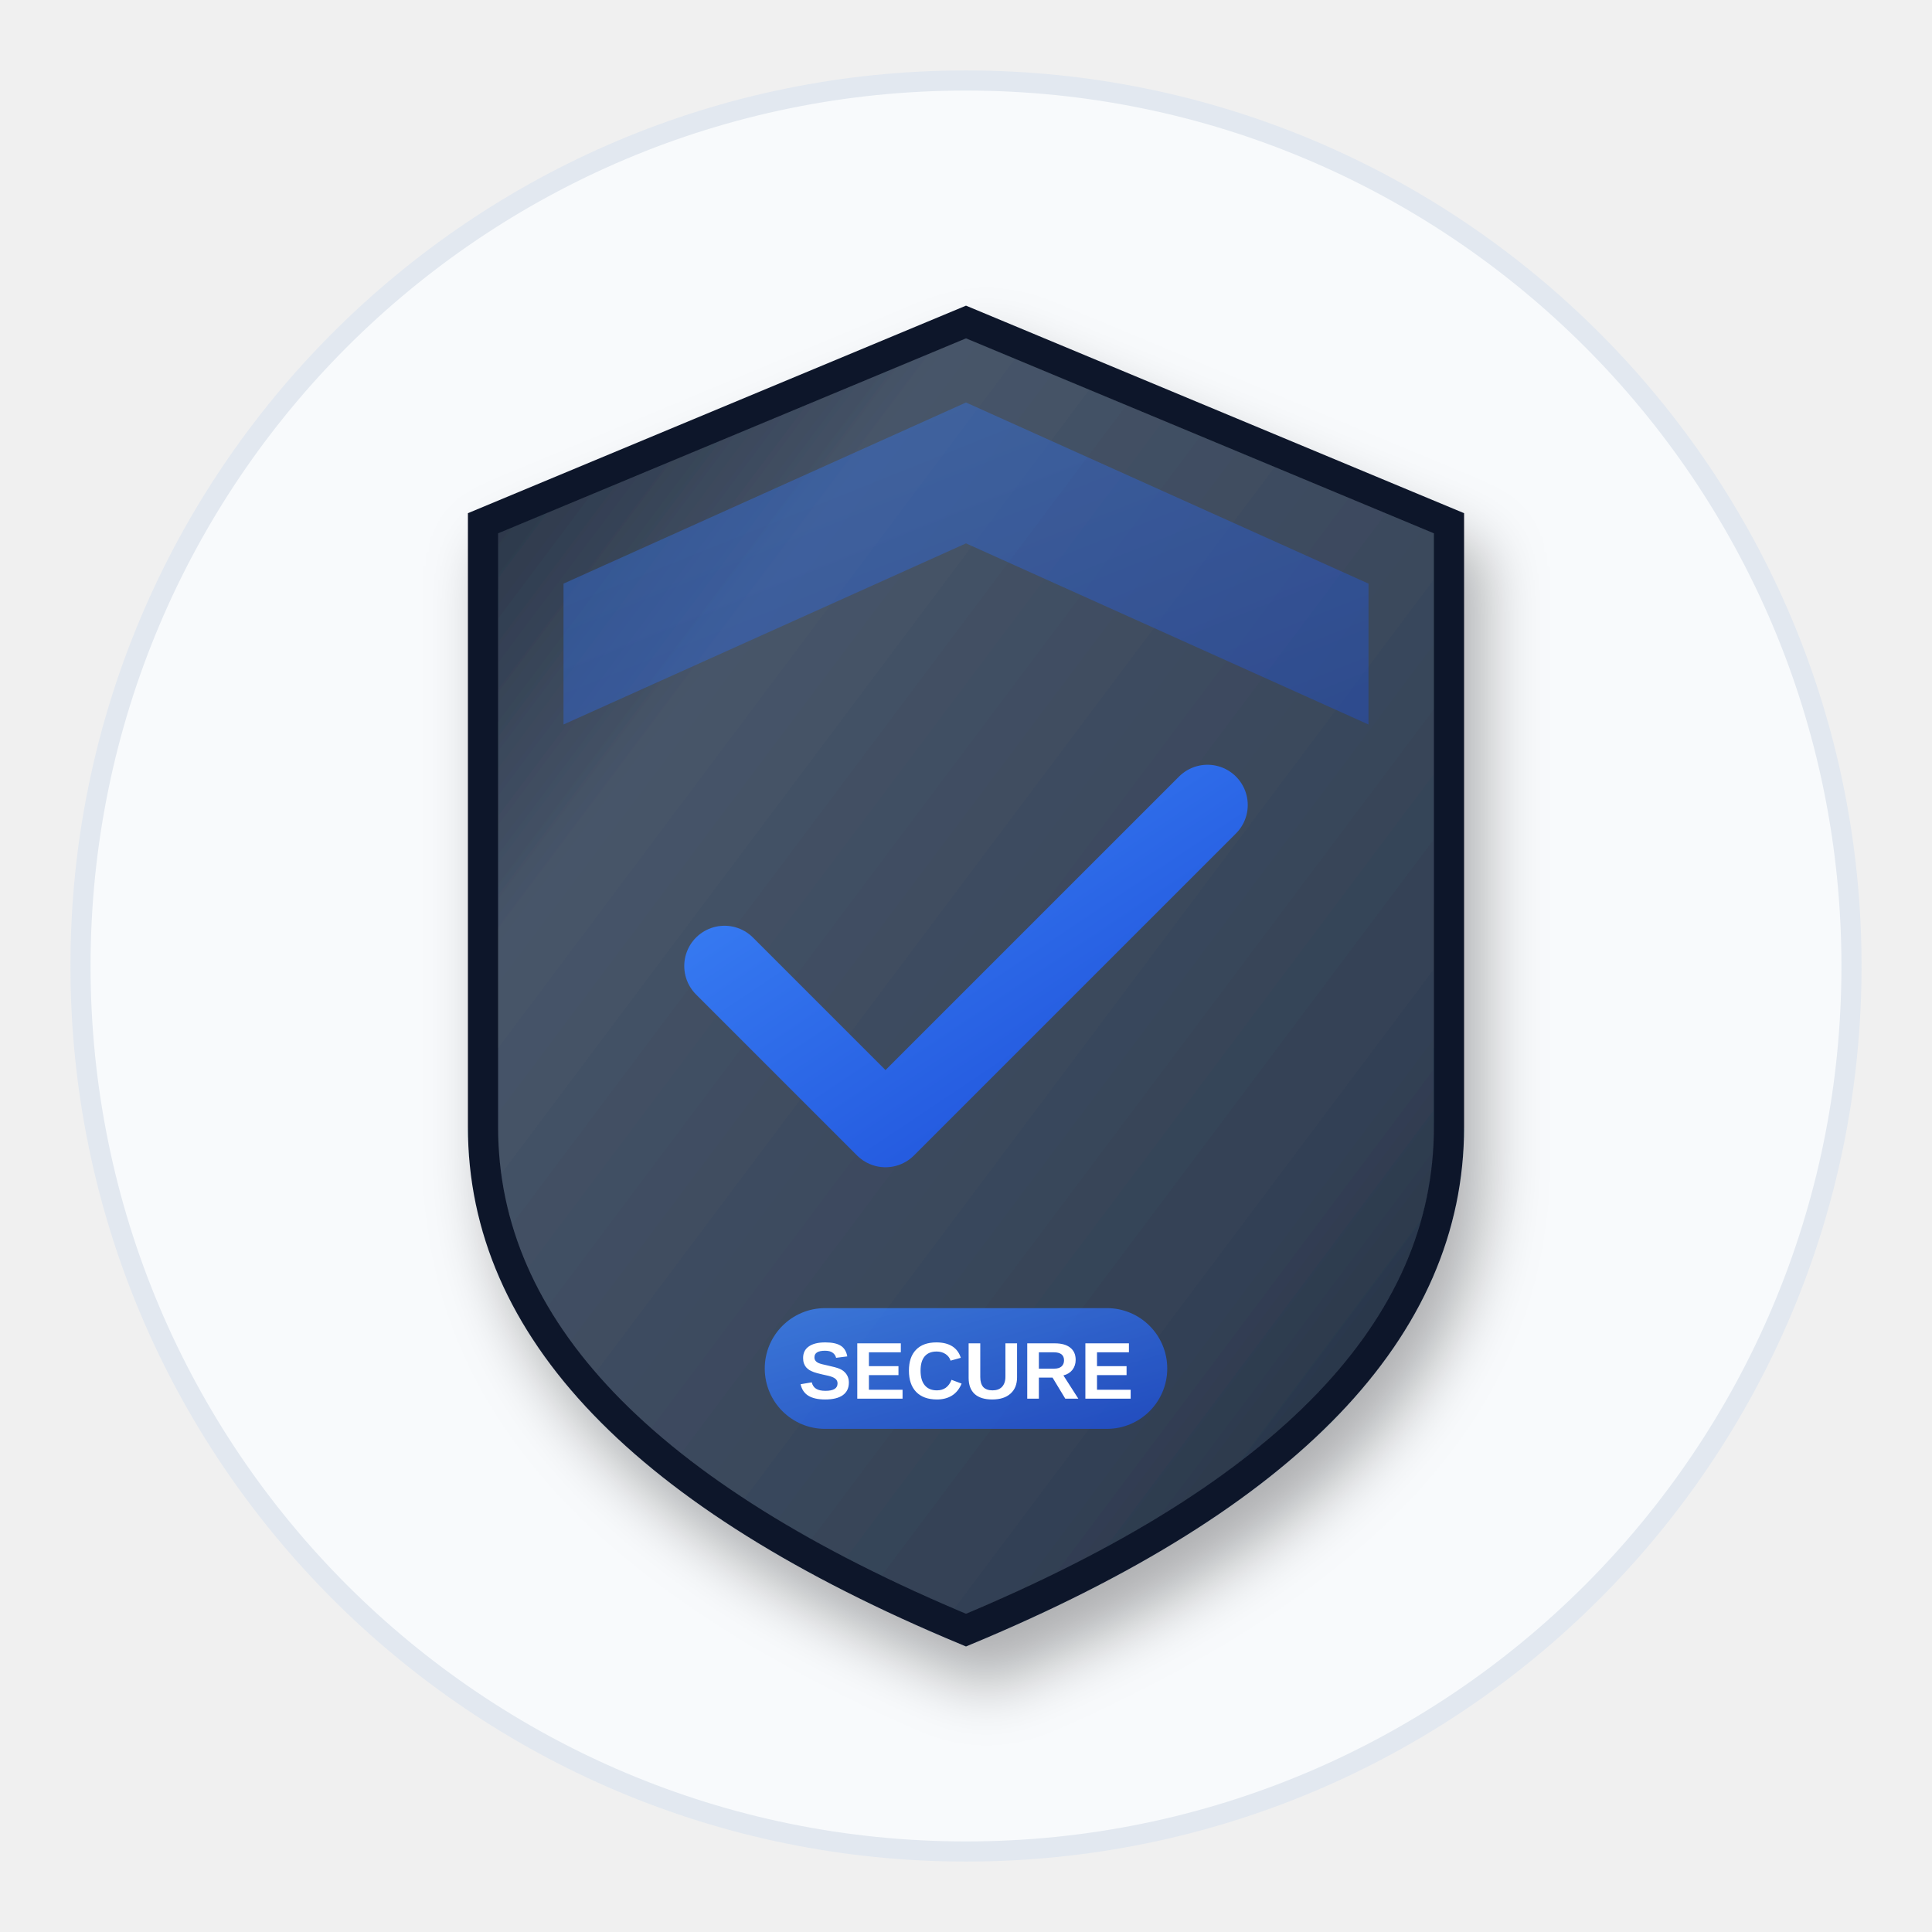
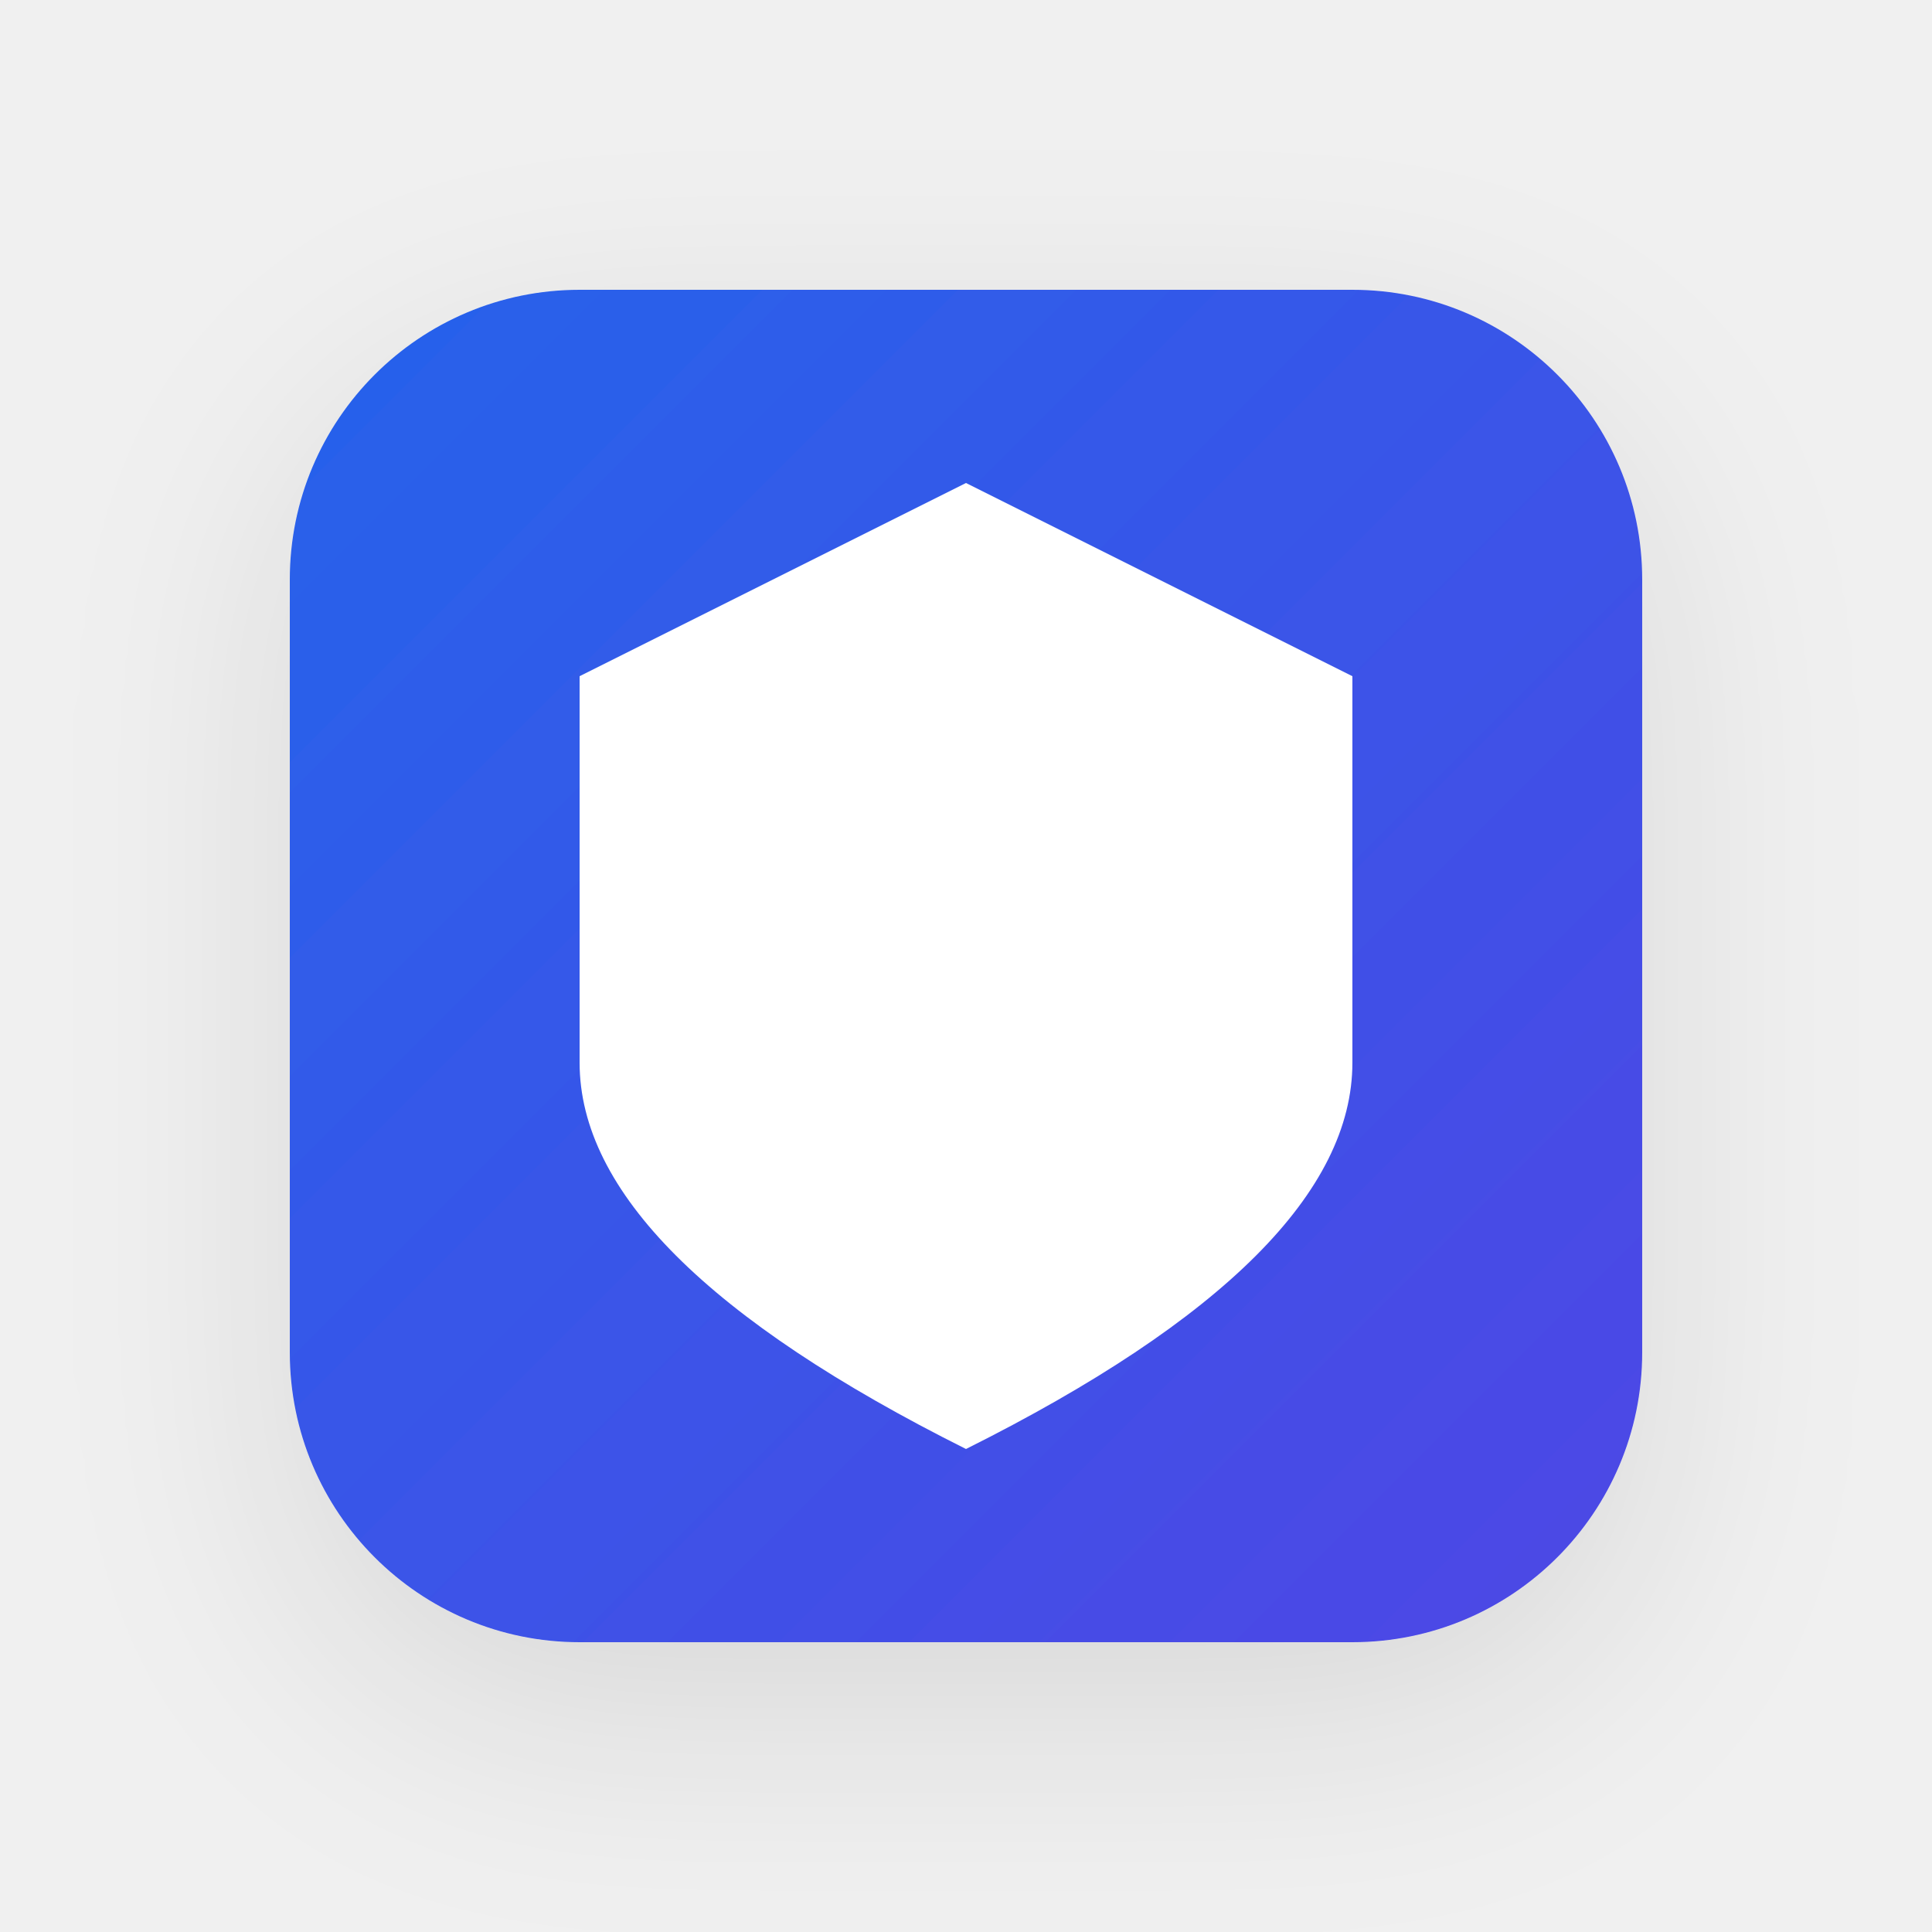
- <svg xmlns="http://www.w3.org/2000/svg" viewBox="0 0 192 192">
+ <svg xmlns="http://www.w3.org/2000/svg" viewBox="0 0 100 100" width="192" height="192">
  <defs>
-     <linearGradient id="professionalShieldGrad192" x1="0%" y1="0%" x2="100%" y2="100%">
-       <stop offset="0%" style="stop-color:#1e293b;stop-opacity:1" />
-       <stop offset="25%" style="stop-color:#475569;stop-opacity:1" />
-       <stop offset="75%" style="stop-color:#334155;stop-opacity:1" />
-       <stop offset="100%" style="stop-color:#1e293b;stop-opacity:1" />
+     <linearGradient id="shieldGrad" x1="0%" y1="0%" x2="100%" y2="100%">
+       <stop offset="0%" style="stop-color:#2563eb;stop-opacity:1" />
+       <stop offset="100%" style="stop-color:#4f46e5;stop-opacity:1" />
    </linearGradient>
-     <linearGradient id="accentGrad192" x1="0%" y1="0%" x2="100%" y2="100%">
-       <stop offset="0%" style="stop-color:#3b82f6;stop-opacity:1" />
-       <stop offset="100%" style="stop-color:#1d4ed8;stop-opacity:1" />
+     <linearGradient id="highlightGrad" x1="0%" y1="0%" x2="100%" y2="100%">
+       <stop offset="0%" style="stop-color:#ffffff;stop-opacity:0.2" />
+       <stop offset="100%" style="stop-color:#ffffff;stop-opacity:0" />
    </linearGradient>
-     <filter id="shadow" x="-50%" y="-50%" width="200%" height="200%">
-       <feDropShadow dx="2" dy="4" stdDeviation="3" flood-color="#000000" flood-opacity="0.3" />
-     </filter>
  </defs>
-   <circle cx="96" cy="96" r="88" fill="#f8fafc" stroke="#e2e8f0" stroke-width="2" />
-   <path d="M96 32 L48 52 L48 112 Q48 142 96 162 Q144 142 144 112 L144 52 Z" fill="url(#professionalShieldGrad192)" stroke="#0f172a" stroke-width="3" filter="url(#shadow)" />
-   <path d="M72 96 L88 112 L120 80" stroke="url(#accentGrad192)" stroke-width="8" fill="none" stroke-linecap="round" stroke-linejoin="round" />
-   <path d="M96 40 L56 58 L56 72 L96 54 L136 72 L136 58 Z" fill="url(#accentGrad192)" opacity="0.4" />
-   <rect x="76" y="130" width="40" height="12" rx="6" fill="url(#accentGrad192)" opacity="0.8" />
-   <text x="96" y="139" text-anchor="middle" font-family="Arial, sans-serif" font-size="8" font-weight="bold" fill="white">SECURE</text>
+   <rect x="15" y="15" width="70" height="70" rx="15" fill="url(#shieldGrad)" filter="drop-shadow(0 4px 6px rgba(0, 0, 0, 0.1))" />
+   <path d="M50 25 L30 35 L30 55 Q30 65 50 75 Q70 65 70 55 L70 35 Z" fill="white" />
+   <rect x="15" y="15" width="70" height="70" rx="15" fill="url(#highlightGrad)" opacity="0" />
</svg>
